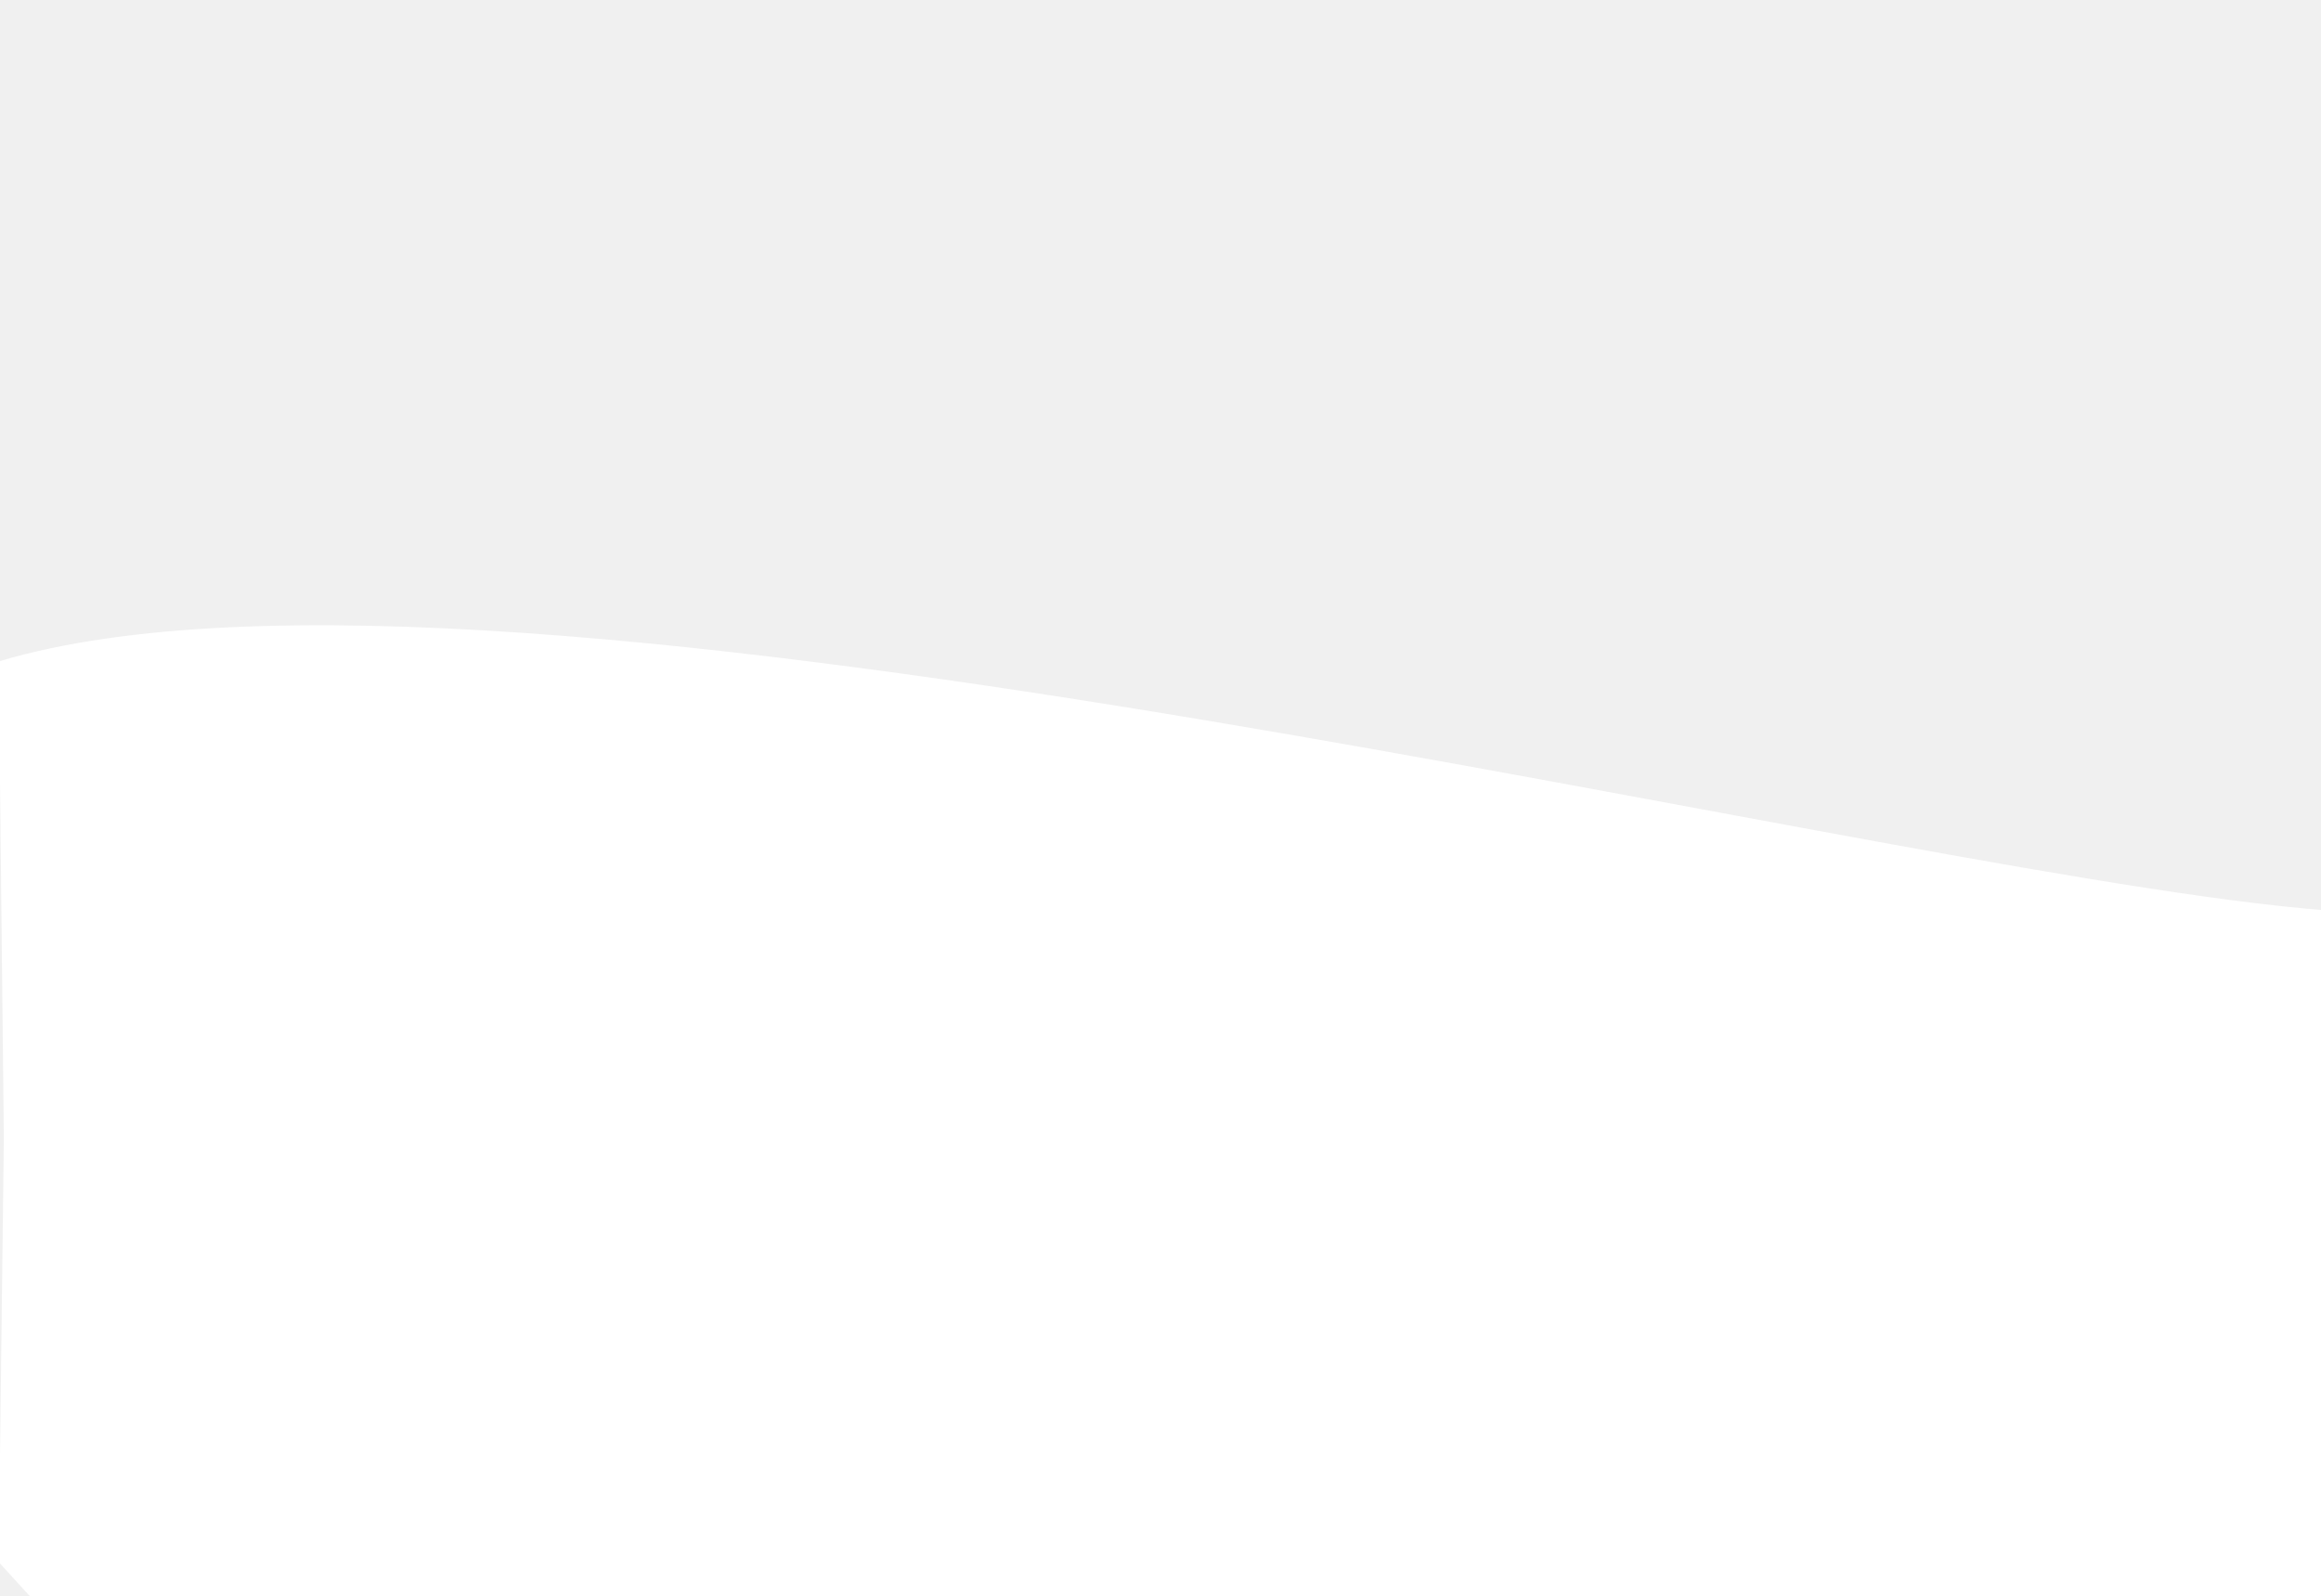
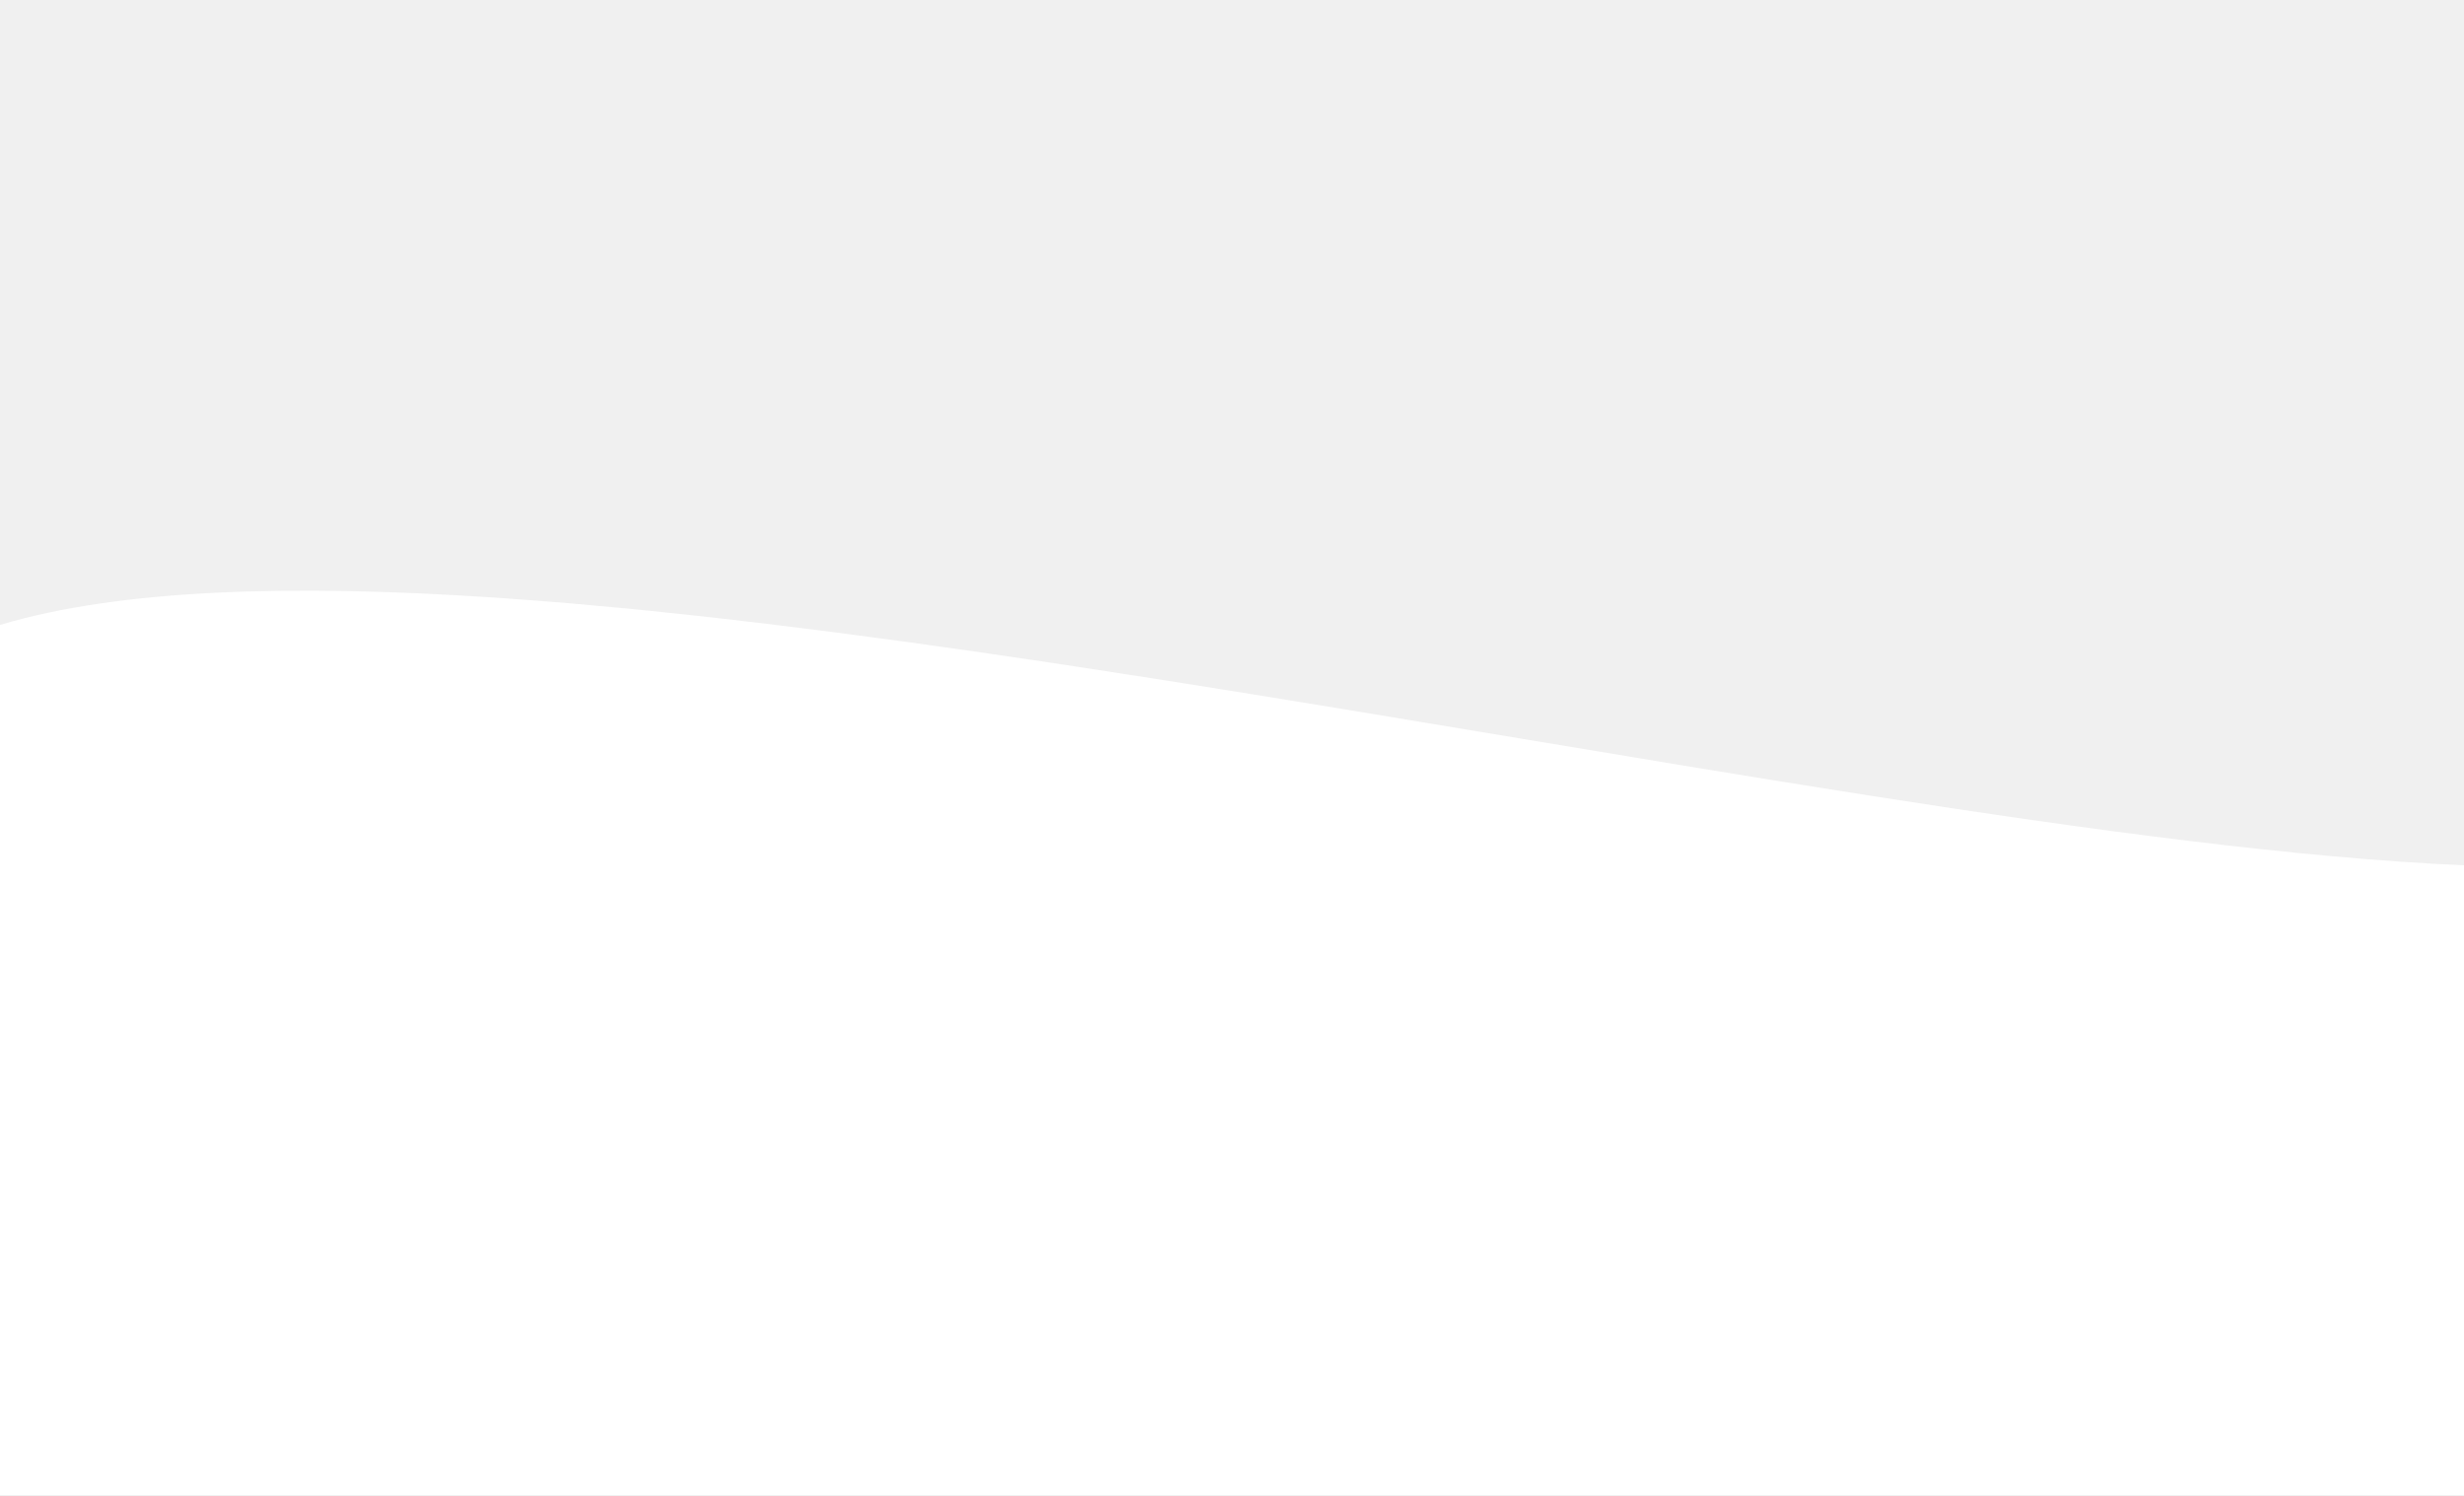
- <svg xmlns="http://www.w3.org/2000/svg" width="905" height="622" viewBox="0 0 905 622" fill="none">
-   <path d="M906.5 622L915.5 356C753.5 347.235 198.662 198.923 0 258.271L2 443.787L0 608.853L12 622H906.5Z" fill="white" />
-   <path d="M915.5 356L906.5 622H12L0 608.853L2 443.787L0 258.271C198.662 198.923 753.5 347.235 915.5 356ZM915.5 356C935.712 358.201 947.003 386.279 939 376C884.5 306 1024.5 0.5 939 0.5L915.5 356Z" stroke="white" />
+ <svg xmlns="http://www.w3.org/2000/svg" width="100%" height="622" viewBox="0 0 1025 622" preserveAspectRatio="none" fill="none">
+   <path d="M0 260C200 200 750 348 1025 360V622H0V260Z" fill="white" />
</svg>
